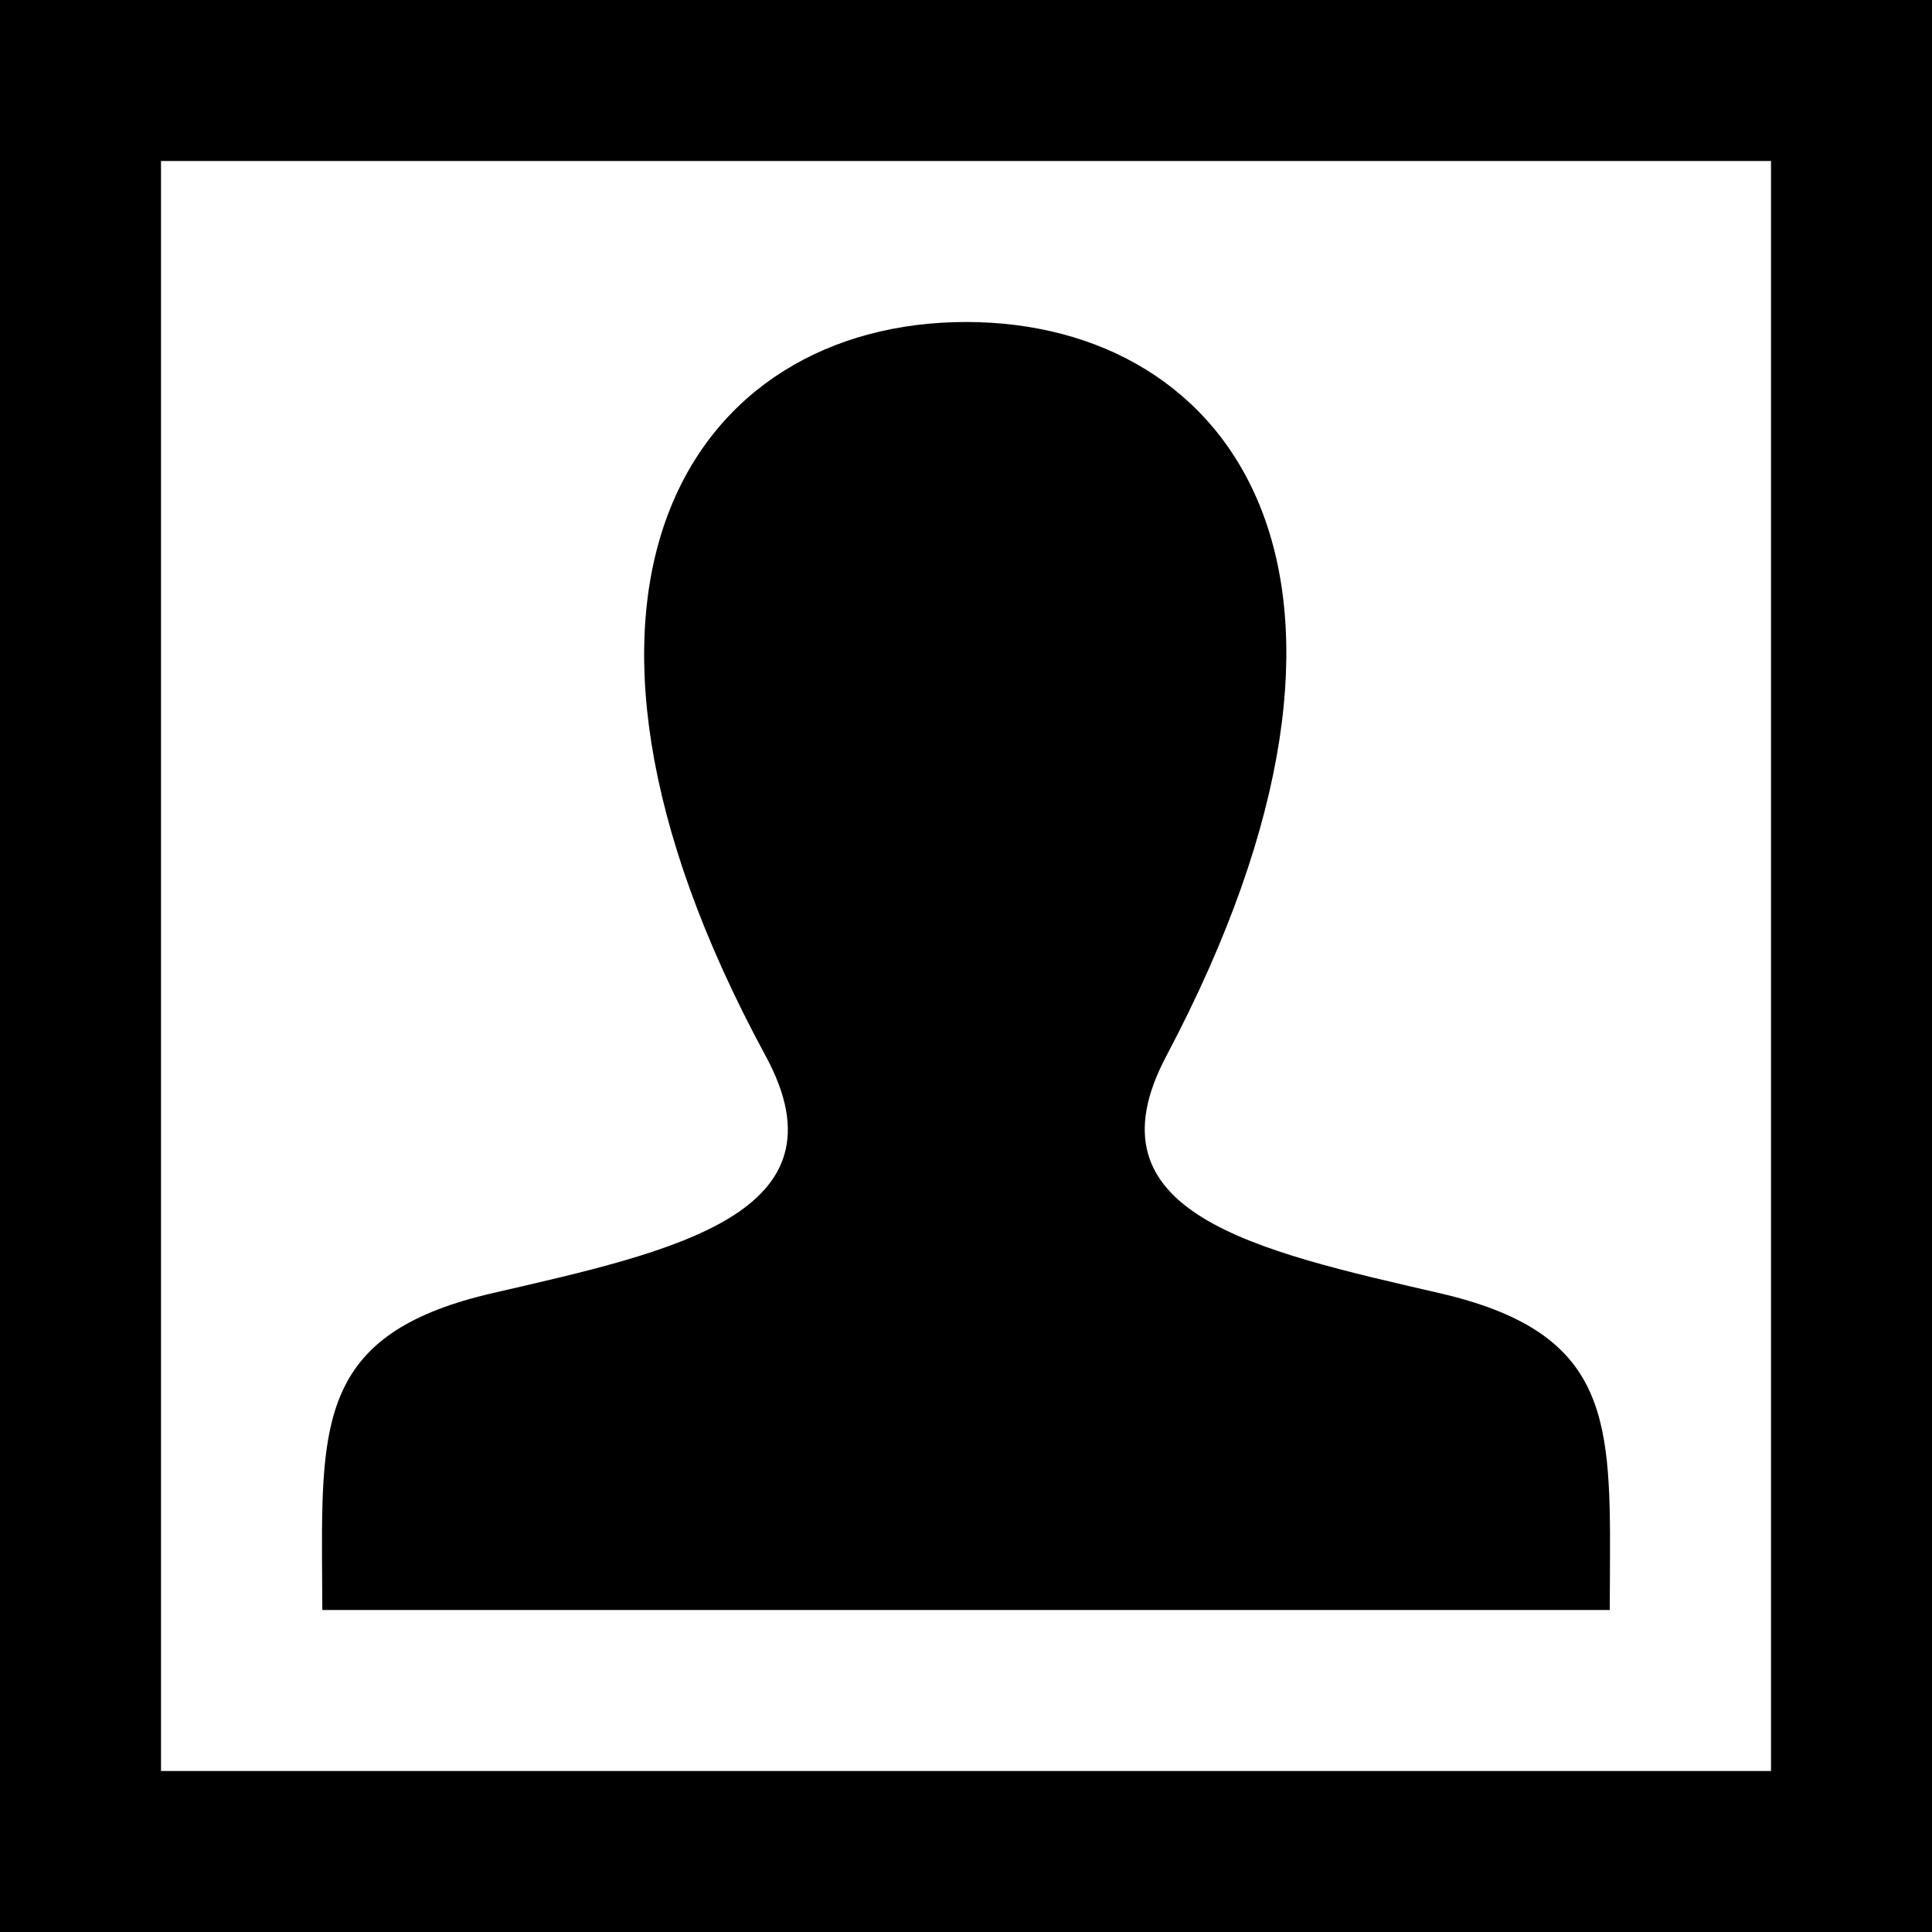
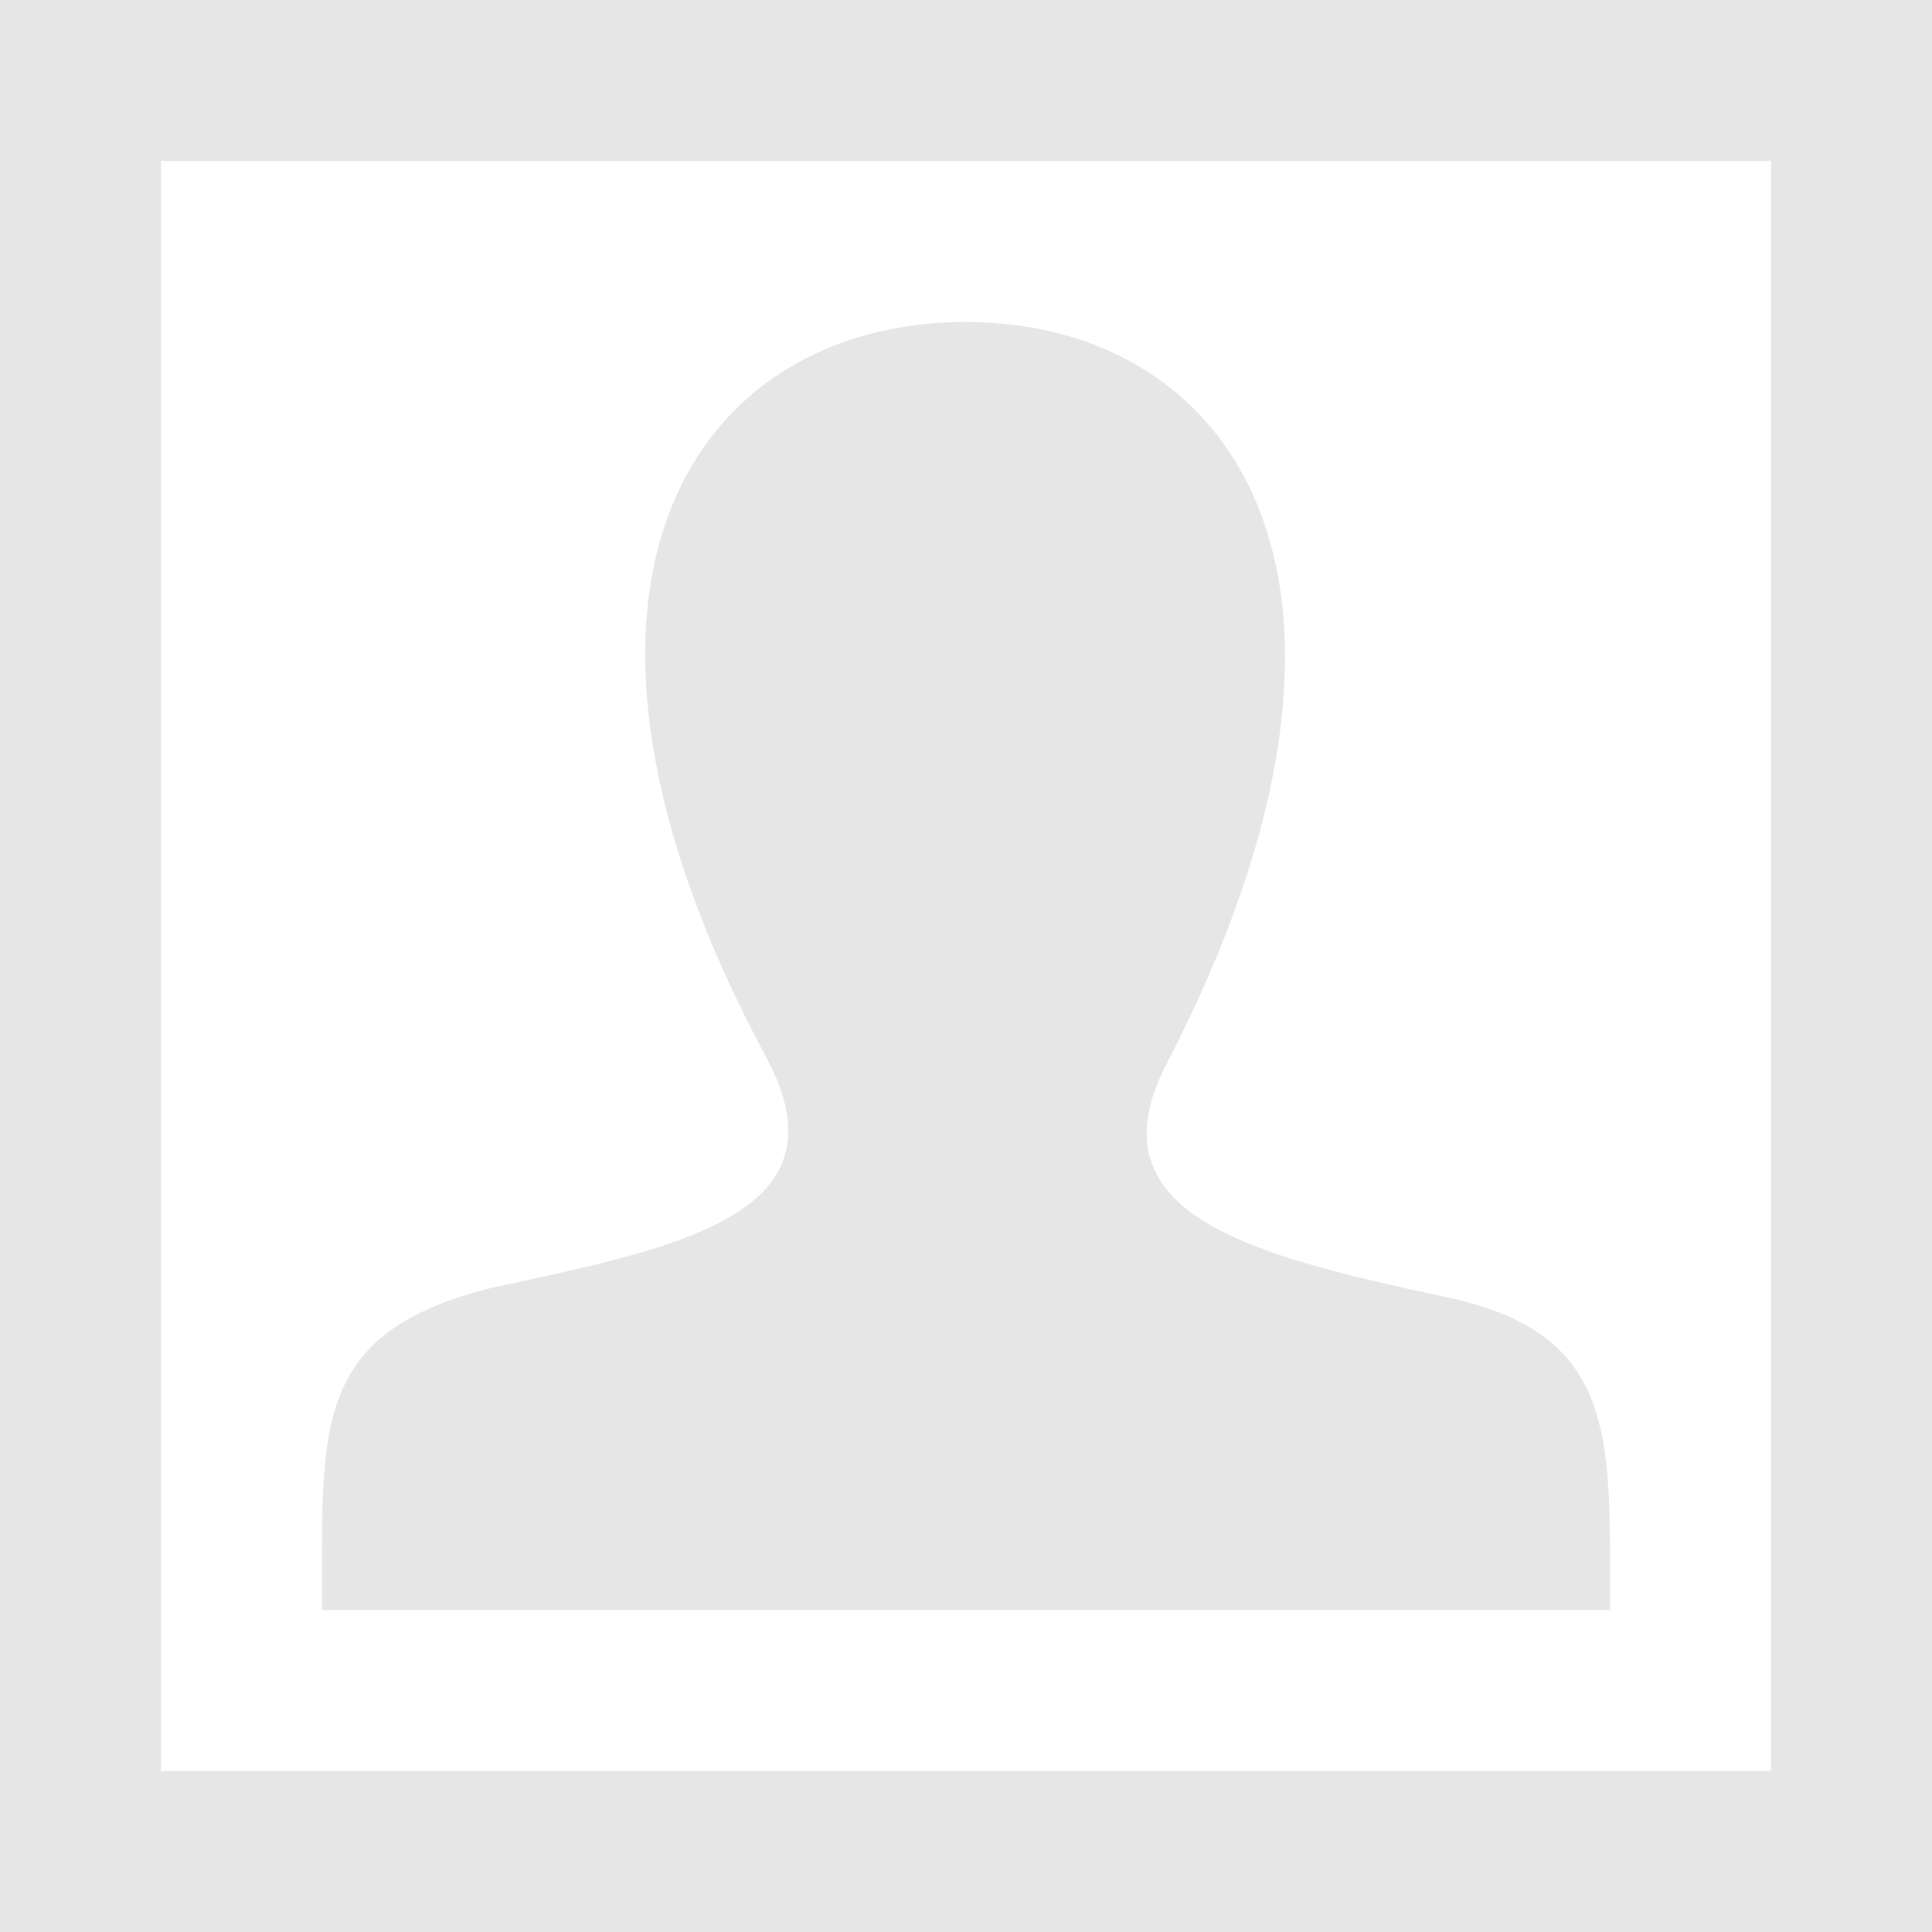
- <svg xmlns="http://www.w3.org/2000/svg" width="24" height="24" fill-rule="evenodd" clip-rule="evenodd">
-   <path d="M24 24h-24v-24h24v24zm-2-22h-20v20h20v-20zm-4.118 14.064c-2.293-.529-4.427-.993-3.394-2.945 3.146-5.942.834-9.119-2.488-9.119-3.388 0-5.643 3.299-2.488 9.119 1.064 1.963-1.15 2.427-3.394 2.945-2.048.473-2.124 1.49-2.118 3.269l.004.667h15.993l.003-.646c.007-1.792-.062-2.815-2.118-3.29z" />
+ <svg xmlns="http://www.w3.org/2000/svg" version="1.1" id="Layer_1" x="0px" y="0px" viewBox="0 0 24 24" style="enable-background:new 0 0 24 24;" xml:space="preserve">
+   <style type="text/css">
+ 	.st0{fill-rule:evenodd;clip-rule:evenodd;fill:#E6E6E6;}
+ </style>
+   <path class="st0" d="M24,24H0V0h24V24z M22,2H2v20h20V2z M17.9,16.1c-2.3-0.5-4.4-1-3.4-2.9C17.6,7.2,15.3,4,12,4  c-3.4,0-5.6,3.3-2.5,9.1c1.1,2-1.1,2.4-3.4,2.9c-2,0.5-2.1,1.5-2.1,3.3L4,20h16l0-0.6C20,17.6,19.9,16.5,17.9,16.1z" />
</svg>
